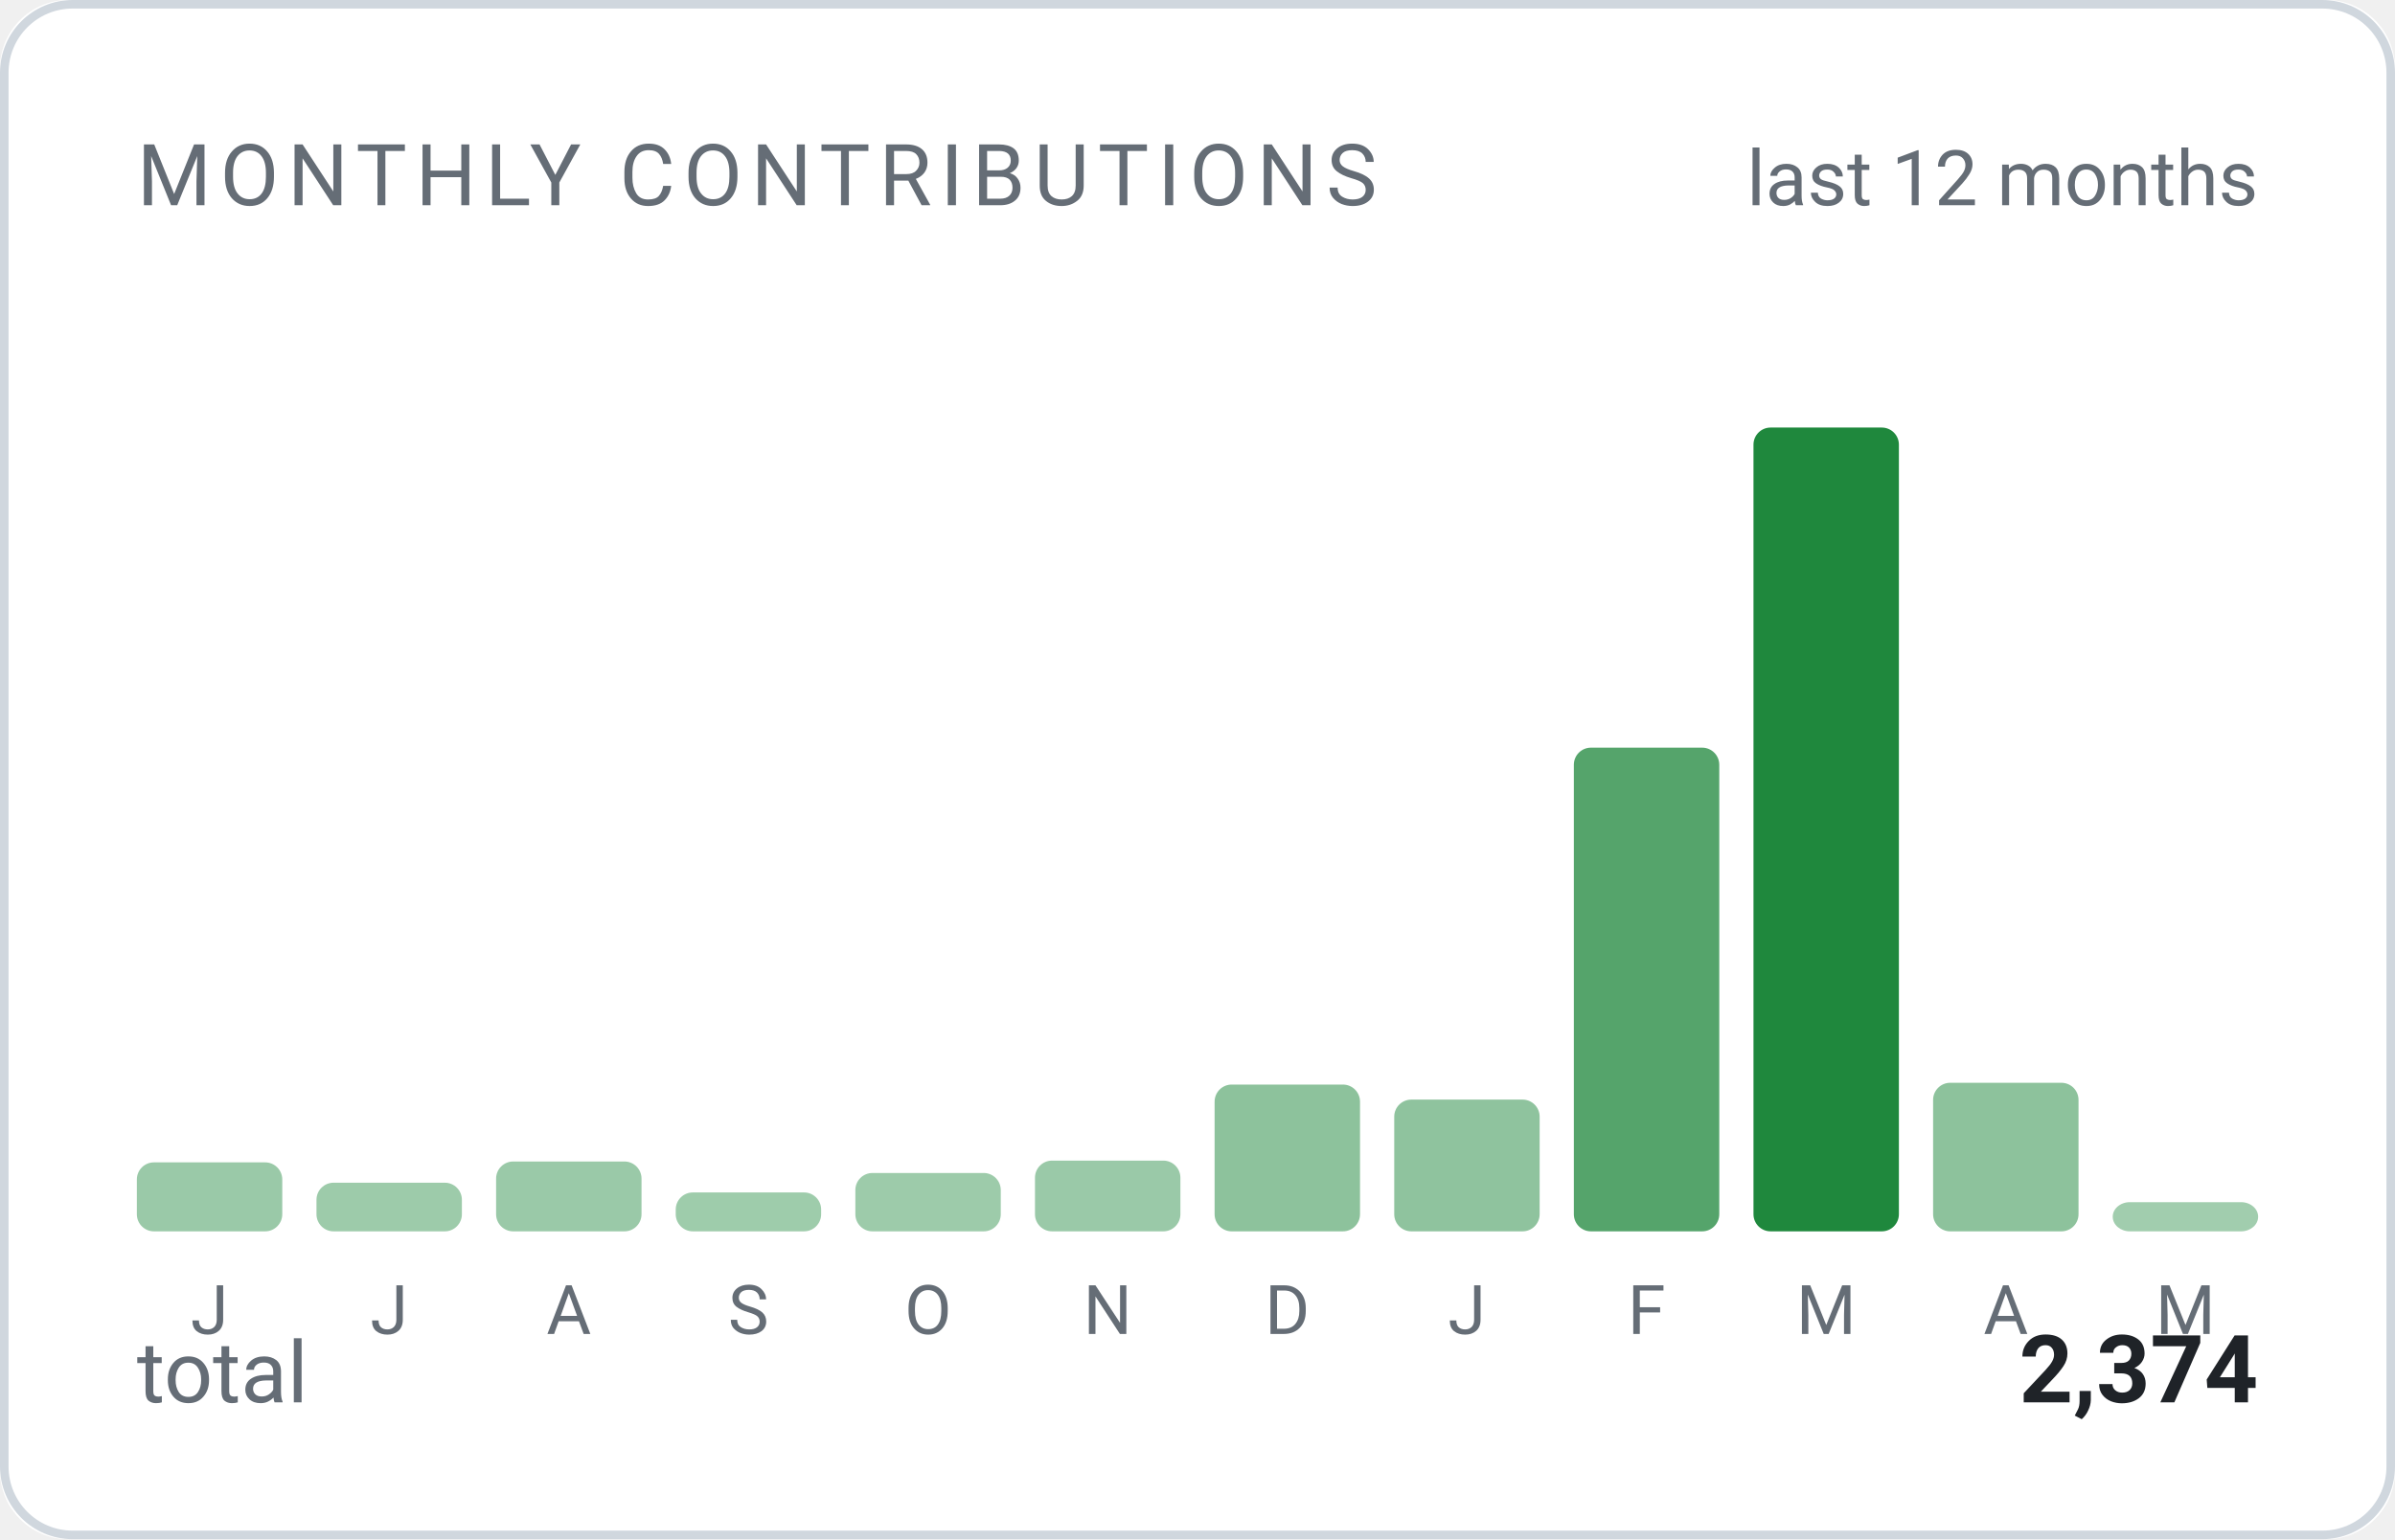
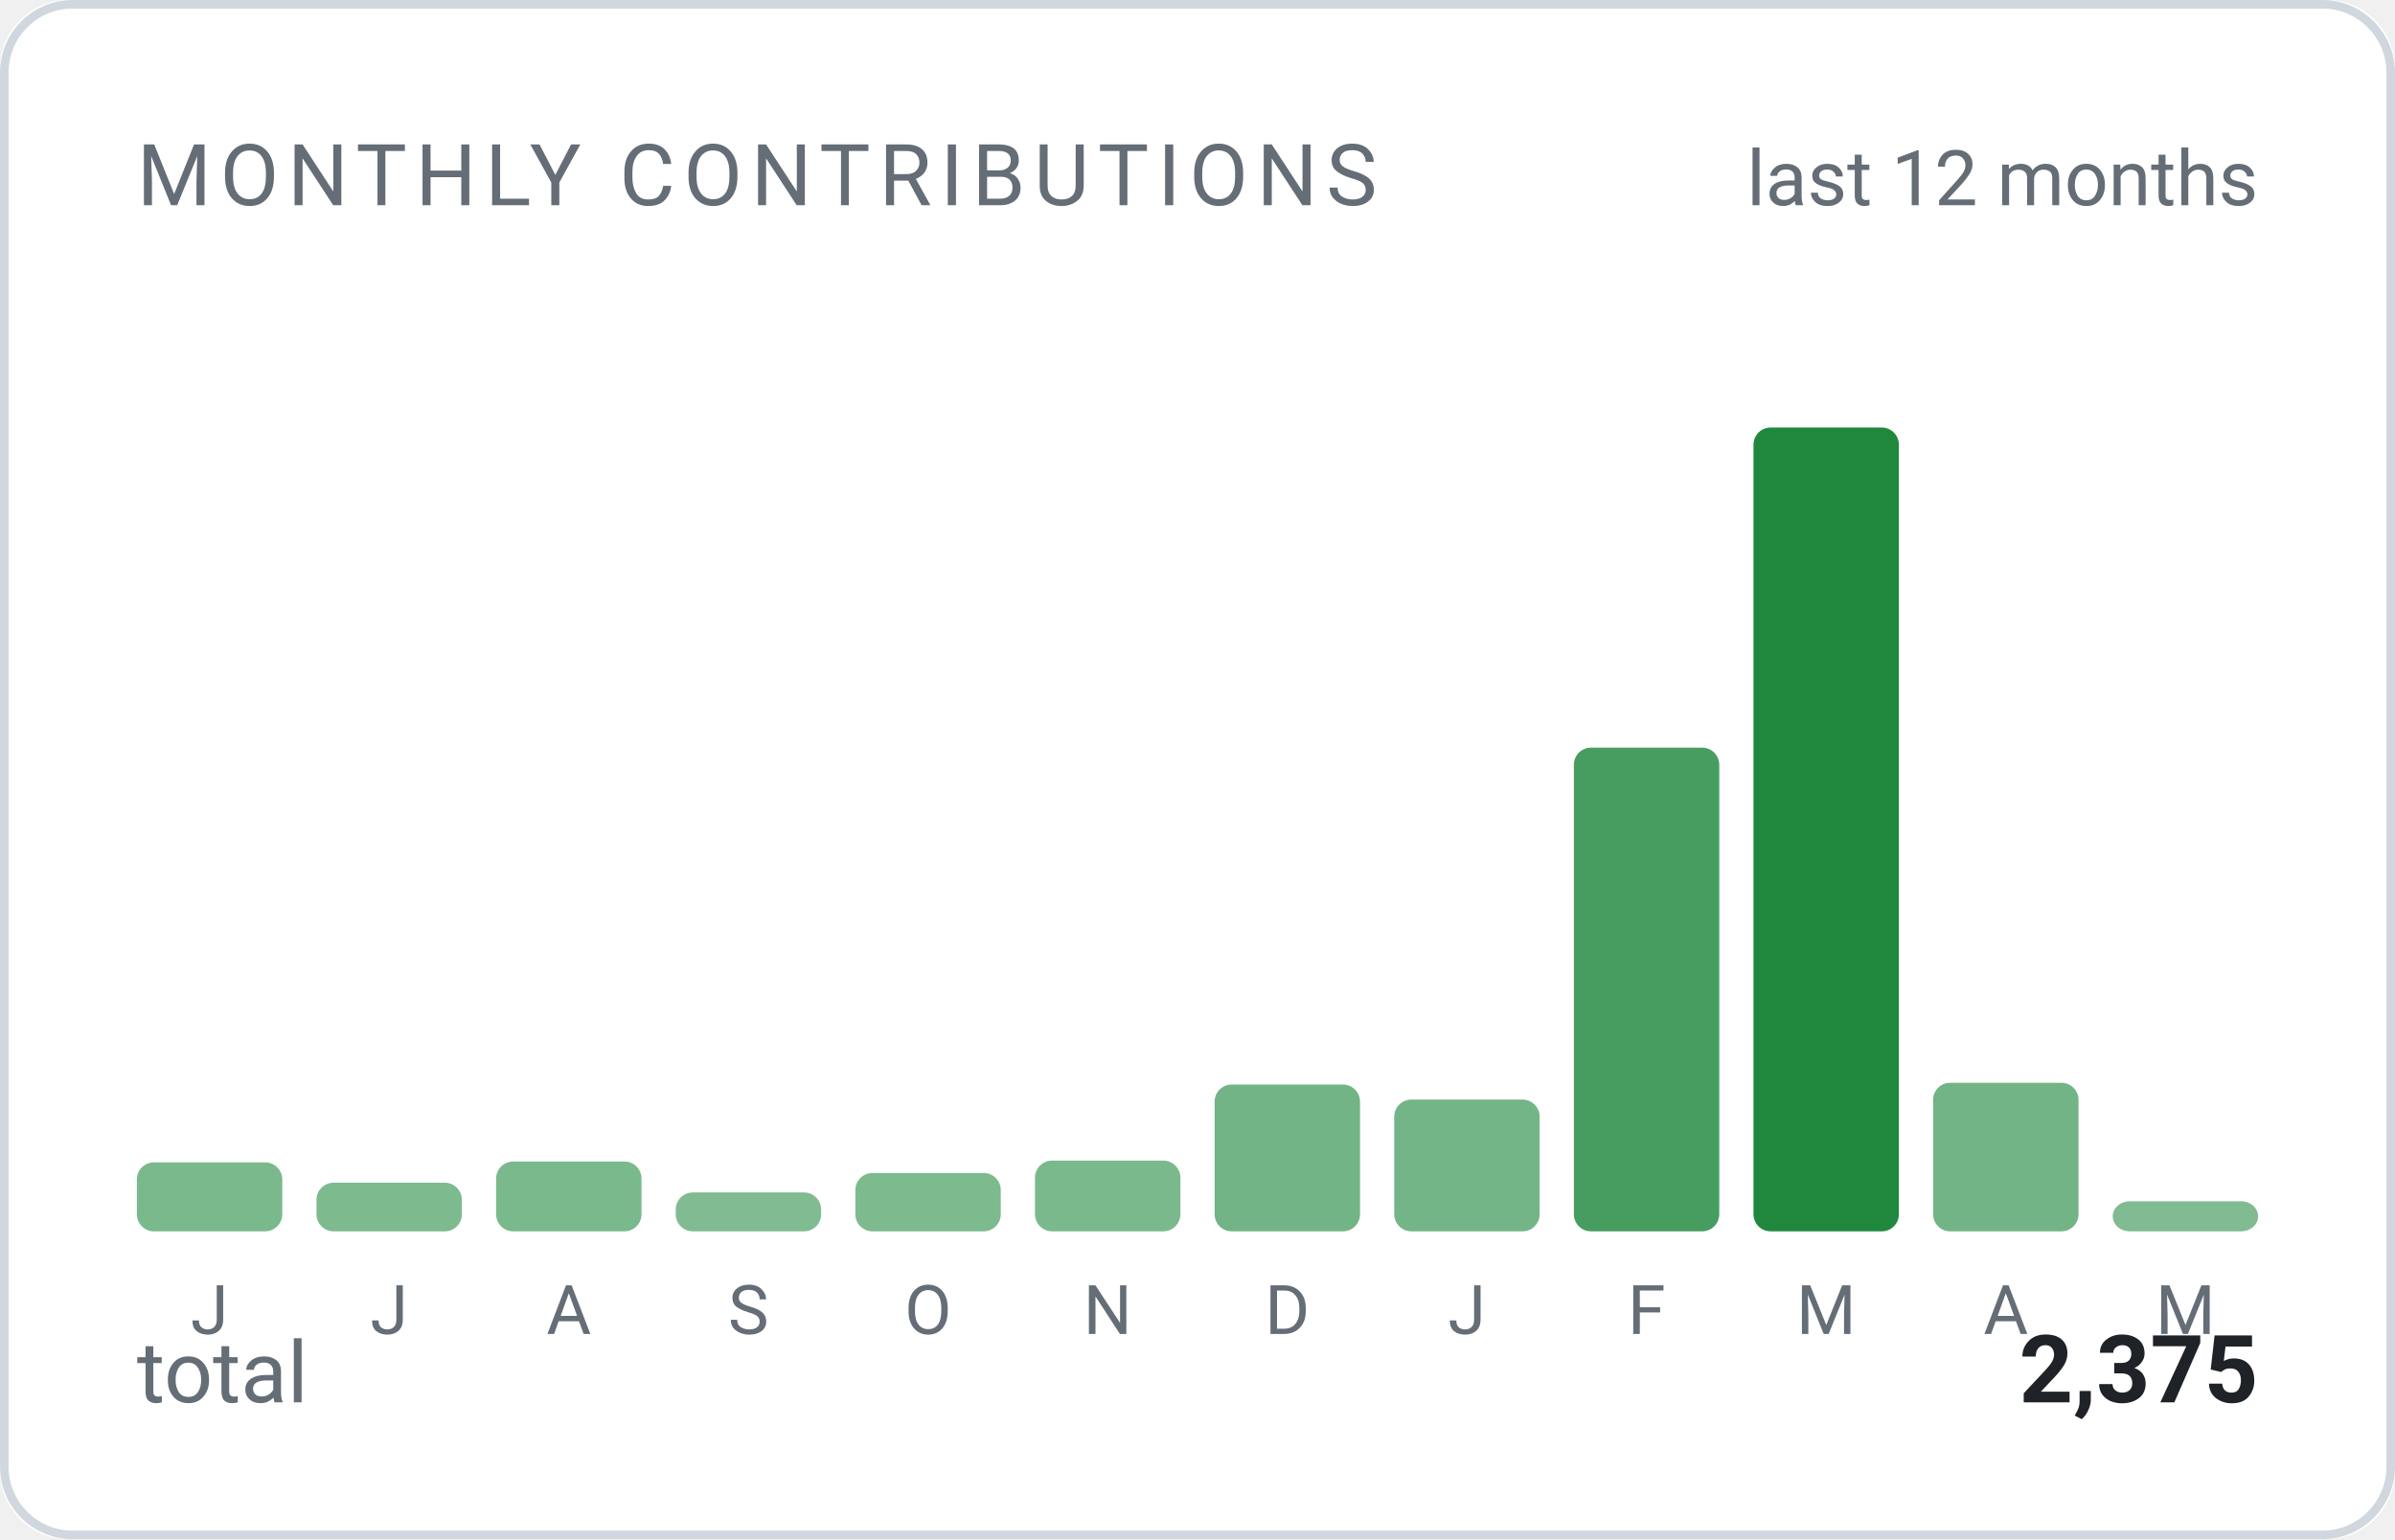
<svg xmlns="http://www.w3.org/2000/svg" viewBox="0 0 280 180" width="280" height="180" role="img" aria-label="Monthly contributions">
-   <style>text { font-family: -apple-system, BlinkMacSystemFont, "Segoe UI", Roboto, "Helvetica Neue", sans-serif; }</style>
-   <rect x="0" y="0" width="280" height="180" rx="8" ry="8" fill="#ffffff" />
-   <rect x="0.5" y="0.5" width="279" height="179" rx="8" ry="8" fill="none" stroke="#d0d7de" />
-   <text x="16" y="24" fill="#656d76" font-size="10" letter-spacing="0.1em">MONTHLY CONTRIBUTIONS</text>
-   <text x="264" y="24" fill="#656d76" font-size="9" text-anchor="end">last 12 months</text>
-   <rect x="16" y="135.934" width="17" height="8.066" rx="2" ry="2" fill="#1f883d" opacity="0.45" />
-   <text x="24.5" y="156" fill="#656d76" font-size="8" text-anchor="middle">J</text>
-   <rect x="37" y="138.312" width="17" height="5.688" rx="2" ry="2" fill="#1f883d" opacity="0.44" />
-   <text x="45.5" y="156" fill="#656d76" font-size="8" text-anchor="middle">J</text>
-   <rect x="58" y="135.831" width="17" height="8.169" rx="2" ry="2" fill="#1f883d" opacity="0.45" />
-   <text x="66.5" y="156" fill="#656d76" font-size="8" text-anchor="middle">A</text>
-   <rect x="79" y="139.45" width="17" height="4.55" rx="2" ry="2" fill="#1f883d" opacity="0.43" />
-   <text x="87.5" y="156" fill="#656d76" font-size="8" text-anchor="middle">S</text>
-   <rect x="100" y="137.175" width="17" height="6.825" rx="2" ry="2" fill="#1f883d" opacity="0.44" />
-   <text x="108.5" y="156" fill="#656d76" font-size="8" text-anchor="middle">O</text>
-   <rect x="121" y="135.727" width="17" height="8.273" rx="2" ry="2" fill="#1f883d" opacity="0.45" />
-   <text x="129.5" y="156" fill="#656d76" font-size="8" text-anchor="middle">N</text>
-   <rect x="142" y="126.834" width="17" height="17.166" rx="2" ry="2" fill="#1f883d" opacity="0.51" />
-   <text x="150.5" y="156" fill="#656d76" font-size="8" text-anchor="middle">D</text>
-   <rect x="163" y="128.592" width="17" height="15.408" rx="2" ry="2" fill="#1f883d" opacity="0.50" />
-   <text x="171.5" y="156" fill="#656d76" font-size="8" text-anchor="middle">J</text>
-   <rect x="184" y="87.435" width="17" height="56.565" rx="2" ry="2" fill="#1f883d" opacity="0.76" />
-   <text x="192.5" y="156" fill="#656d76" font-size="8" text-anchor="middle">F</text>
-   <rect x="205" y="50" width="17" height="94" rx="2" ry="2" fill="#1f883d" opacity="1.00" />
-   <text x="213.5" y="156" fill="#656d76" font-size="8" text-anchor="middle">M</text>
-   <rect x="226" y="126.627" width="17" height="17.373" rx="2" ry="2" fill="#1f883d" opacity="0.51" />
-   <text x="234.5" y="156" fill="#656d76" font-size="8" text-anchor="middle">A</text>
-   <rect x="247" y="140.587" width="17" height="3.413" rx="2" ry="2" fill="#1f883d" opacity="0.42" />
-   <text x="255.5" y="156" fill="#656d76" font-size="8" text-anchor="middle">M</text>
-   <text x="16" y="164" fill="#656d76" font-size="10">total</text>
-   <text x="264" y="164" fill="#1f2328" font-size="11" text-anchor="end" font-weight="600">2,374</text>
+   <style>
+   text { font-family: -apple-system, BlinkMacSystemFont, "Segoe UI", Roboto, "Helvetica Neue", sans-serif; }
+   .bg { fill: #ffffff; }
+   .panel { fill: #f6f8fa; }
+   .border { stroke: #d0d7de; }
+   .fg { fill: #1f2328; }
+   .muted { fill: #656d76; }
+   .accent { fill: #0969da; }
+   .accent2 { fill: #1f883d; }
+   .accent-stroke { stroke: #0969da; }
+   @media (prefers-color-scheme: dark) {
+     .bg { fill: #0d1117; }
+     .panel { fill: #161b22; }
+     .border { stroke: #30363d; }
+     .fg { fill: #e6edf3; }
+     .muted { fill: #7d8590; }
+     .accent { fill: #58a6ff; }
+     .accent2 { fill: #3fb950; }
+     .accent-stroke { stroke: #58a6ff; }
+   }
+ </style>
+   <rect class="bg" x="0" y="0" width="280" height="180" rx="8" ry="8" />
+   <rect class="border" x="0.5" y="0.5" width="279" height="179" rx="8" ry="8" fill="none" />
+   <text class="muted" x="16" y="24" font-size="10" letter-spacing="0.1em">MONTHLY CONTRIBUTIONS</text>
+   <text class="muted" x="264" y="24" font-size="9" text-anchor="end">last 12 months</text>
+   <rect class="accent2" x="16" y="135.934" width="17" height="8.066" rx="2" ry="2" opacity="0.59" />
+   <text class="muted" x="24.5" y="156" font-size="8" text-anchor="middle">J</text>
+   <rect class="accent2" x="37" y="138.312" width="17" height="5.688" rx="2" ry="2" opacity="0.58" />
+   <text class="muted" x="45.5" y="156" font-size="8" text-anchor="middle">J</text>
+   <rect class="accent2" x="58" y="135.831" width="17" height="8.169" rx="2" ry="2" opacity="0.59" />
+   <text class="muted" x="66.5" y="156" font-size="8" text-anchor="middle">A</text>
+   <rect class="accent2" x="79" y="139.45" width="17" height="4.55" rx="2" ry="2" opacity="0.57" />
+   <text class="muted" x="87.5" y="156" font-size="8" text-anchor="middle">S</text>
+   <rect class="accent2" x="100" y="137.175" width="17" height="6.825" rx="2" ry="2" opacity="0.58" />
+   <text class="muted" x="108.5" y="156" font-size="8" text-anchor="middle">O</text>
+   <rect class="accent2" x="121" y="135.727" width="17" height="8.273" rx="2" ry="2" opacity="0.59" />
+   <text class="muted" x="129.5" y="156" font-size="8" text-anchor="middle">N</text>
+   <rect class="accent2" x="142" y="126.834" width="17" height="17.166" rx="2" ry="2" opacity="0.63" />
+   <text class="muted" x="150.5" y="156" font-size="8" text-anchor="middle">D</text>
+   <rect class="accent2" x="163" y="128.592" width="17" height="15.408" rx="2" ry="2" opacity="0.62" />
+   <text class="muted" x="171.5" y="156" font-size="8" text-anchor="middle">J</text>
+   <rect class="accent2" x="184" y="87.435" width="17" height="56.565" rx="2" ry="2" opacity="0.82" />
+   <text class="muted" x="192.5" y="156" font-size="8" text-anchor="middle">F</text>
+   <rect class="accent2" x="205" y="50" width="17" height="94" rx="2" ry="2" opacity="1.00" />
+   <text class="muted" x="213.5" y="156" font-size="8" text-anchor="middle">M</text>
+   <rect class="accent2" x="226" y="126.627" width="17" height="17.373" rx="2" ry="2" opacity="0.63" />
+   <text class="muted" x="234.5" y="156" font-size="8" text-anchor="middle">A</text>
+   <rect class="accent2" x="247" y="140.484" width="17" height="3.516" rx="2" ry="2" opacity="0.57" />
+   <text class="muted" x="255.5" y="156" font-size="8" text-anchor="middle">M</text>
+   <text class="muted" x="16" y="164" font-size="10">total</text>
+   <text class="fg" x="264" y="164" font-size="11" text-anchor="end" font-weight="600">2,375</text>
</svg>
